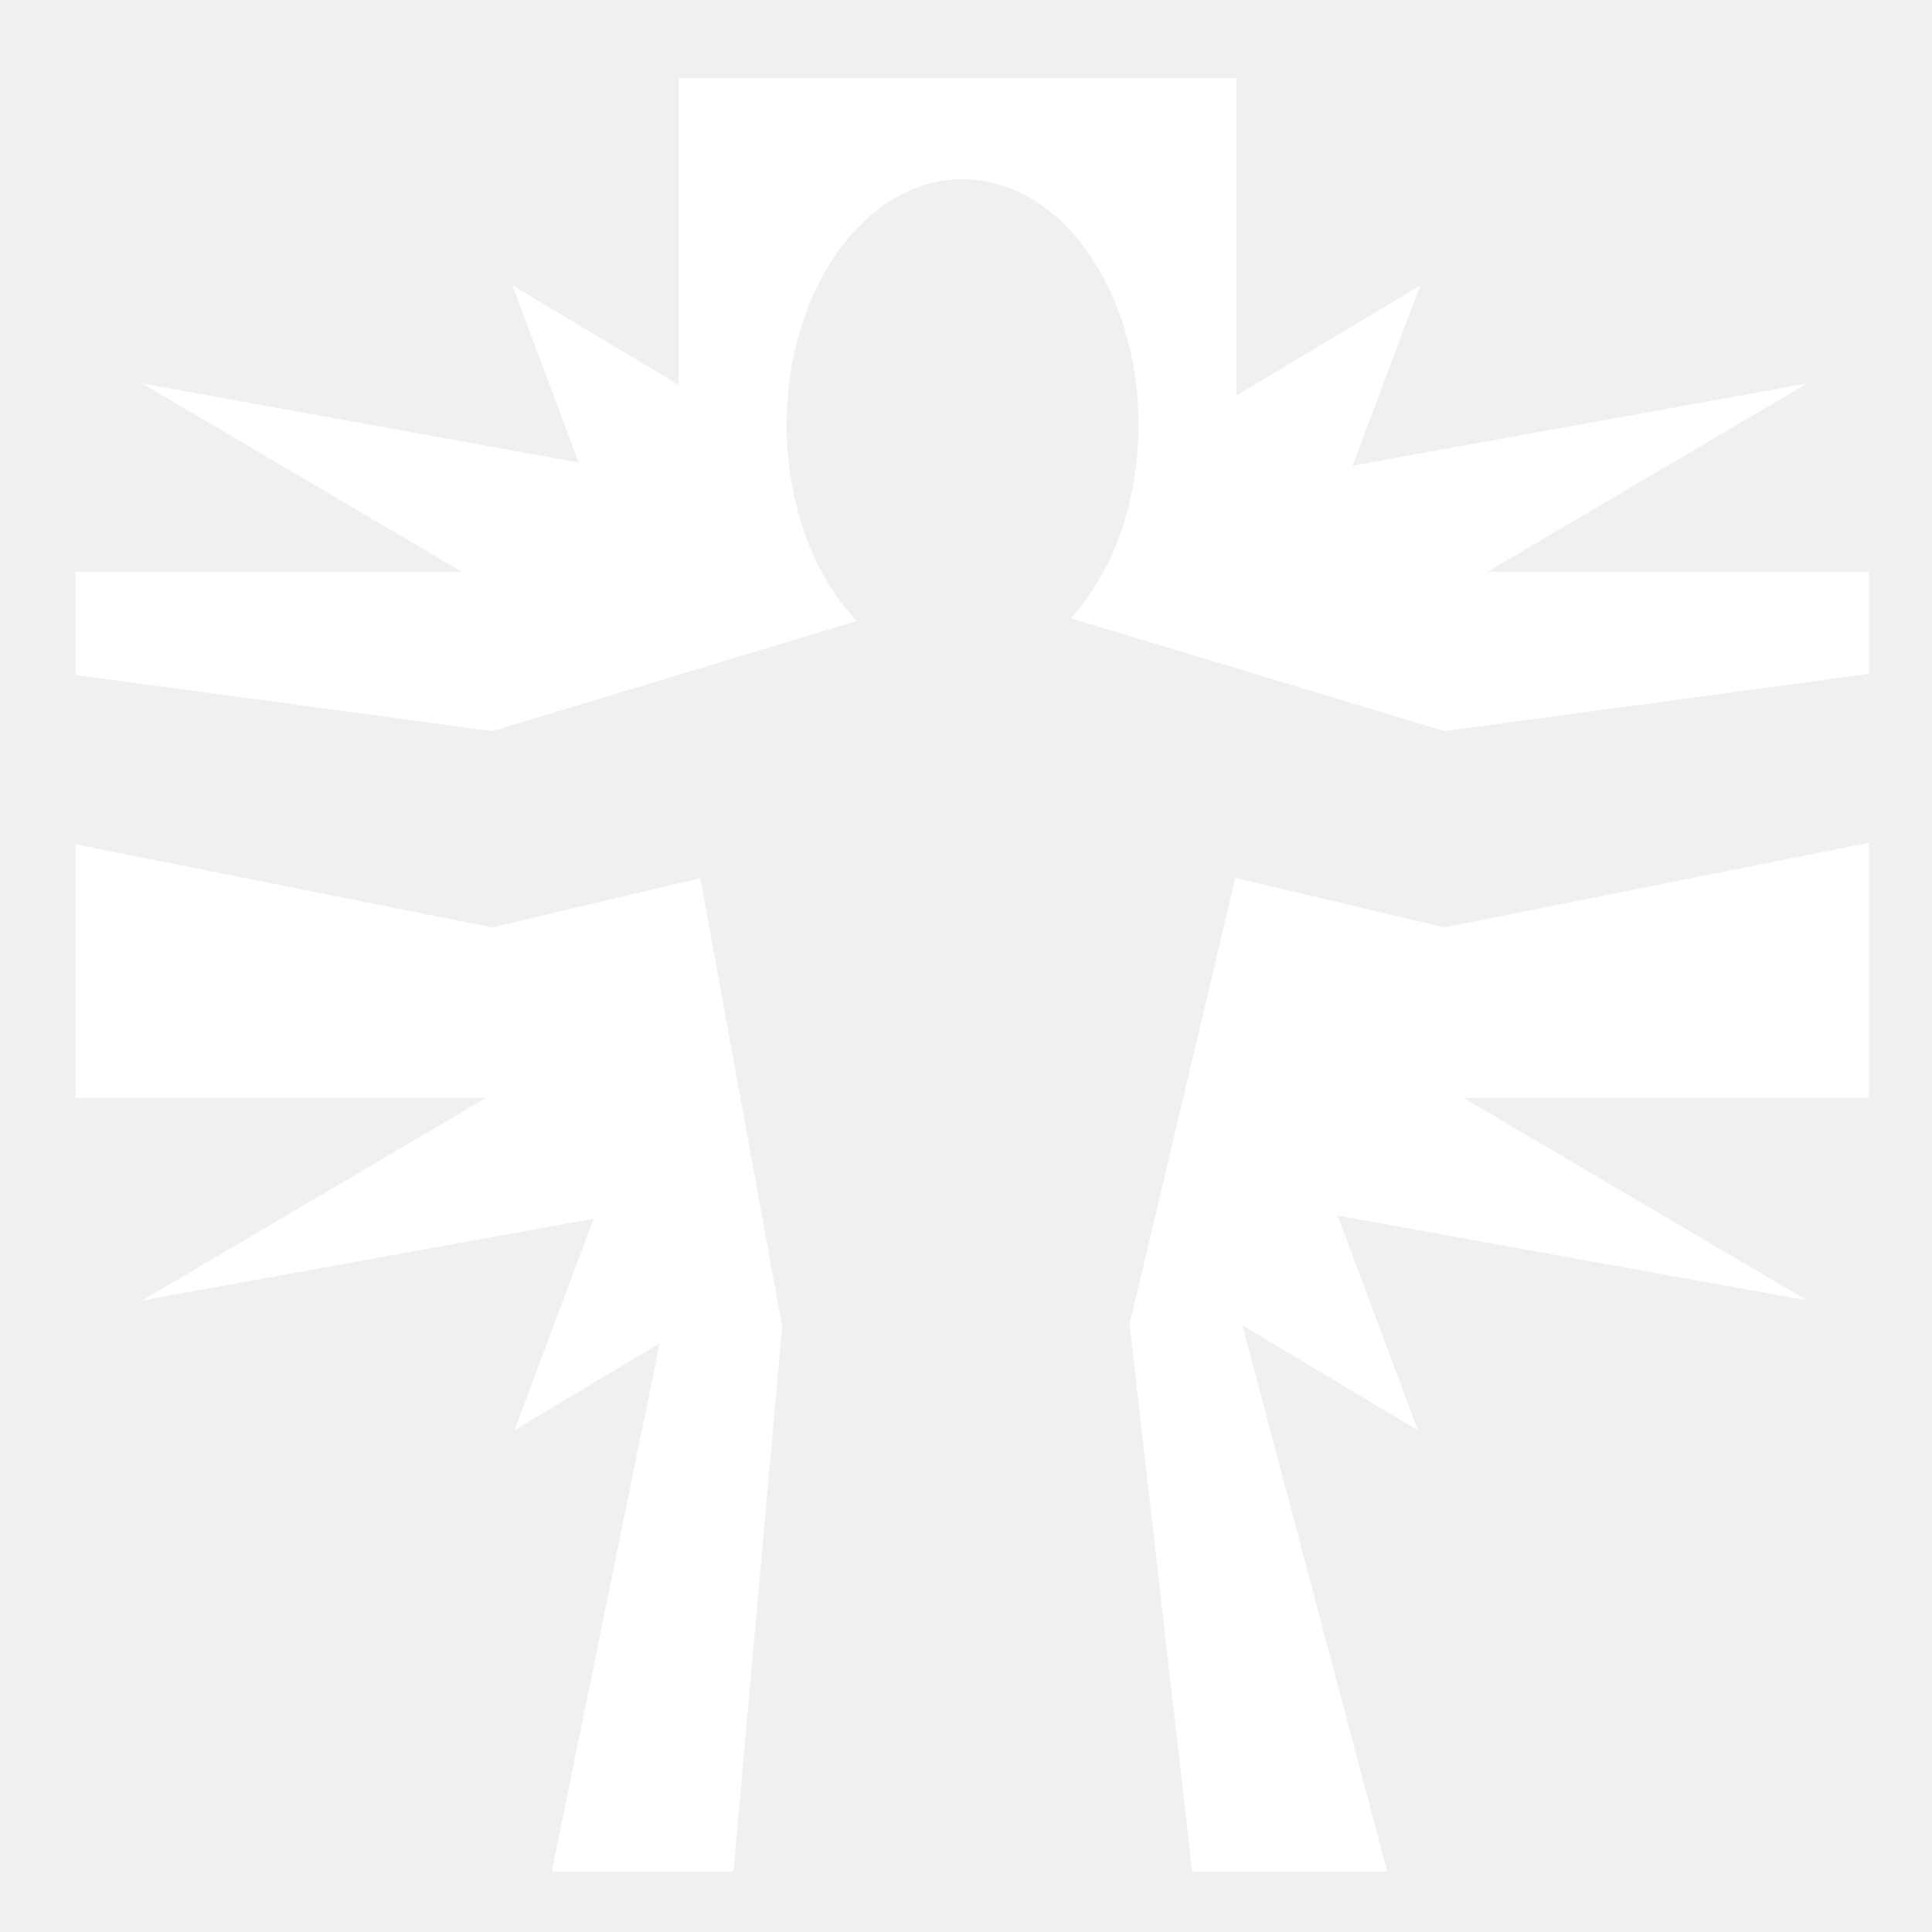
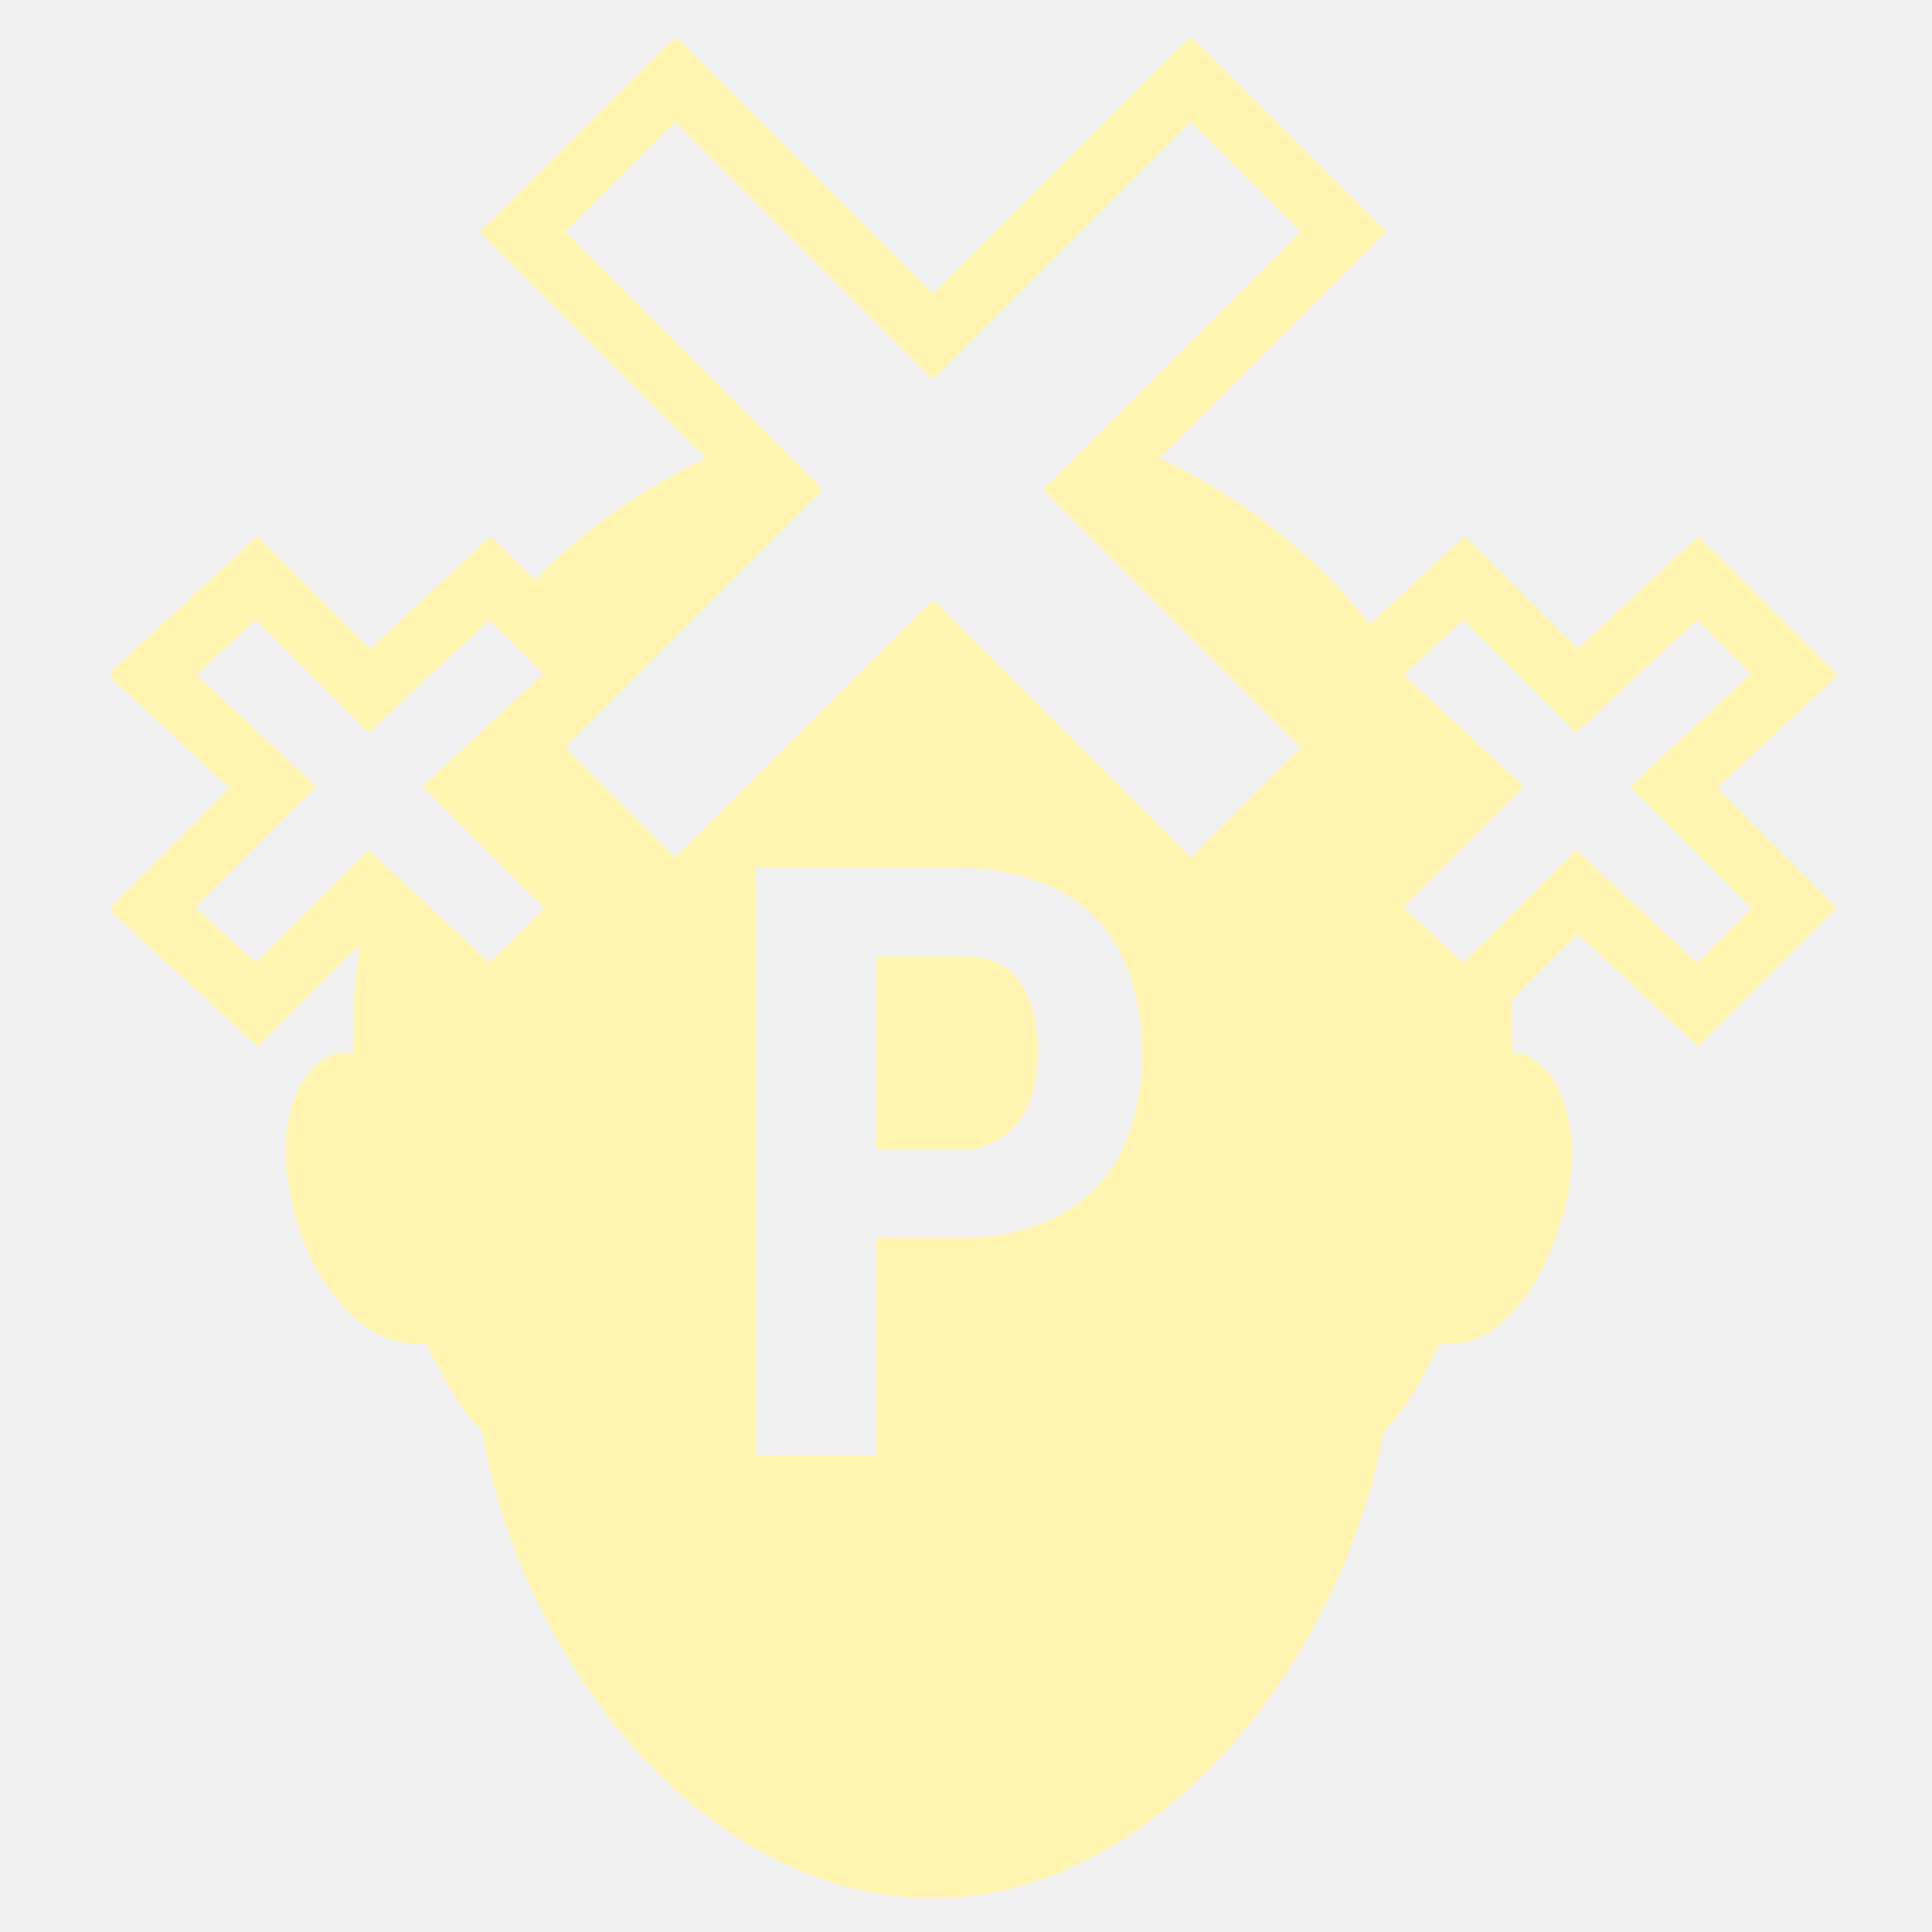
- <svg xmlns="http://www.w3.org/2000/svg" id="icon" viewBox="0 0 512 512" width="512" height="512" fill="#ffffff" fill-opacity="1">
-   <g transform="translate(0,0)" style="touch-action: none;">
-     <path d="M179.813 20.72v81.25L135.78 75.624l17.564 46.938-115.656-20.938 84.718 49.906H20v27.345l110.47 14.875 96.593-29.188c-11.303-11.87-18.594-30.743-18.594-52 0-35.926 20.87-65.062 46.624-65.062 25.753 0 46.625 29.136 46.625 65.063 0 20.847-7.038 39.375-17.97 51.28l99.03 29.907 112.5-15.156V151.53H394.19l84.718-49.905-120.437 21.78 17.874-47.718-48.656 29.126V20.72H179.813zM495.28 223.343l-112.5 22.437-55.405-13.124-28.03 118.313 16.592 145h51.688L329.25 351.22l46.53 27.842-21.31-56.937 124.436 22.5-91.125-53.688h107.5v-67.593zM20 223.75v67.188h108.813l-91.125 53.687L157.31 322.97 136.345 379l38.47-23-28.595 139.97h48.155L207.28 351.56 185.595 232.72l-55.125 13.06L20 223.75z" />
+ <svg xmlns="http://www.w3.org/2000/svg" width="100%" height="100%" viewBox="0 0 500 500" version="1.1" xml:space="preserve" style="fill-rule:evenodd;clip-rule:evenodd;stroke-linejoin:round;stroke-miterlimit:2;">
+   <g transform="matrix(20.8333,0,0,20.8333,258,260)">
+     <g transform="matrix(1,0,0,1,-11,-12)">
+       <clipPath id="_clip1">
+         <rect x="0" y="0" width="22" height="24" />
+       </clipPath>
+       <g clip-path="url(#_clip1)">
+         <path d="M7.385,5.215L4.57,2.4L7,-0.03L10.2,3.17L13.4,-0.03L15.83,2.4L13.015,5.215C14.027,5.68 14.919,6.388 15.628,7.272L16.81,6.18L18.209,7.579L19.709,6.179L21.44,7.909L19.94,9.309L21.43,10.8L19.709,12.521L18.209,11.121L17.387,11.944C17.396,12.095 17.4,12.247 17.4,12.4L17.4,12.6L17.5,12.6C18.1,12.8 18.3,13.8 18,14.7C17.7,15.7 17.1,16.3 16.5,16.2C16.3,16.6 16.1,17 15.8,17.3C15.3,20.1 13,23.1 10.2,23.1C7.4,23.1 5.1,20.2 4.6,17.3C4.3,17 4.1,16.6 3.9,16.2C3.3,16.3 2.6,15.7 2.3,14.7C2,13.7 2.2,12.8 2.8,12.6L3,12.6L3,12.4C3,12.01 3.026,11.627 3.078,11.252L1.81,12.52L-0.041,10.811L1.46,9.309L-0.051,7.898L1.81,6.18L3.209,7.579L4.709,6.179L5.256,6.726C5.872,6.094 6.591,5.58 7.385,5.215ZM9.5,14.9L9.5,17.6L8,17.6L8,10.3L10.5,10.3C11.2,10.3 11.8,10.5 12.2,10.9C12.6,11.3 12.8,11.9 12.8,12.6C12.8,13.3 12.6,13.9 12.2,14.3C11.8,14.7 11.2,14.9 10.5,14.9L9.5,14.9ZM9.5,13.8L10.6,13.8C10.9,13.8 11.5,13.568 11.5,12.6C11.5,11.514 10.9,11.4 10.6,11.4L9.5,11.4L9.5,13.8ZM1.79,7.22L1.051,7.902L2.54,9.291L1.041,10.789L1.79,11.48L3.191,10.079L4.691,11.479L5.37,10.8L3.86,9.291L5.36,7.891L4.691,7.221L3.191,8.621L1.79,7.22ZM16.79,7.22L16.051,7.902L17.54,9.291L16.041,10.789L16.79,11.48L18.191,10.079L19.691,11.479L20.37,10.8L18.86,9.291L20.36,7.891L19.691,7.221L18.191,8.621L16.79,7.22ZM10.2,4.23L7,1.03L5.63,2.4L8.83,5.6L5.63,8.8L7,10.17L10.2,6.97L13.4,10.17L14.77,8.8L11.57,5.6L14.77,2.4L13.4,1.03L10.2,4.23Z" style="fill:rgb(255,244,175);" />
+       </g>
+     </g>
  </g>
</svg>
